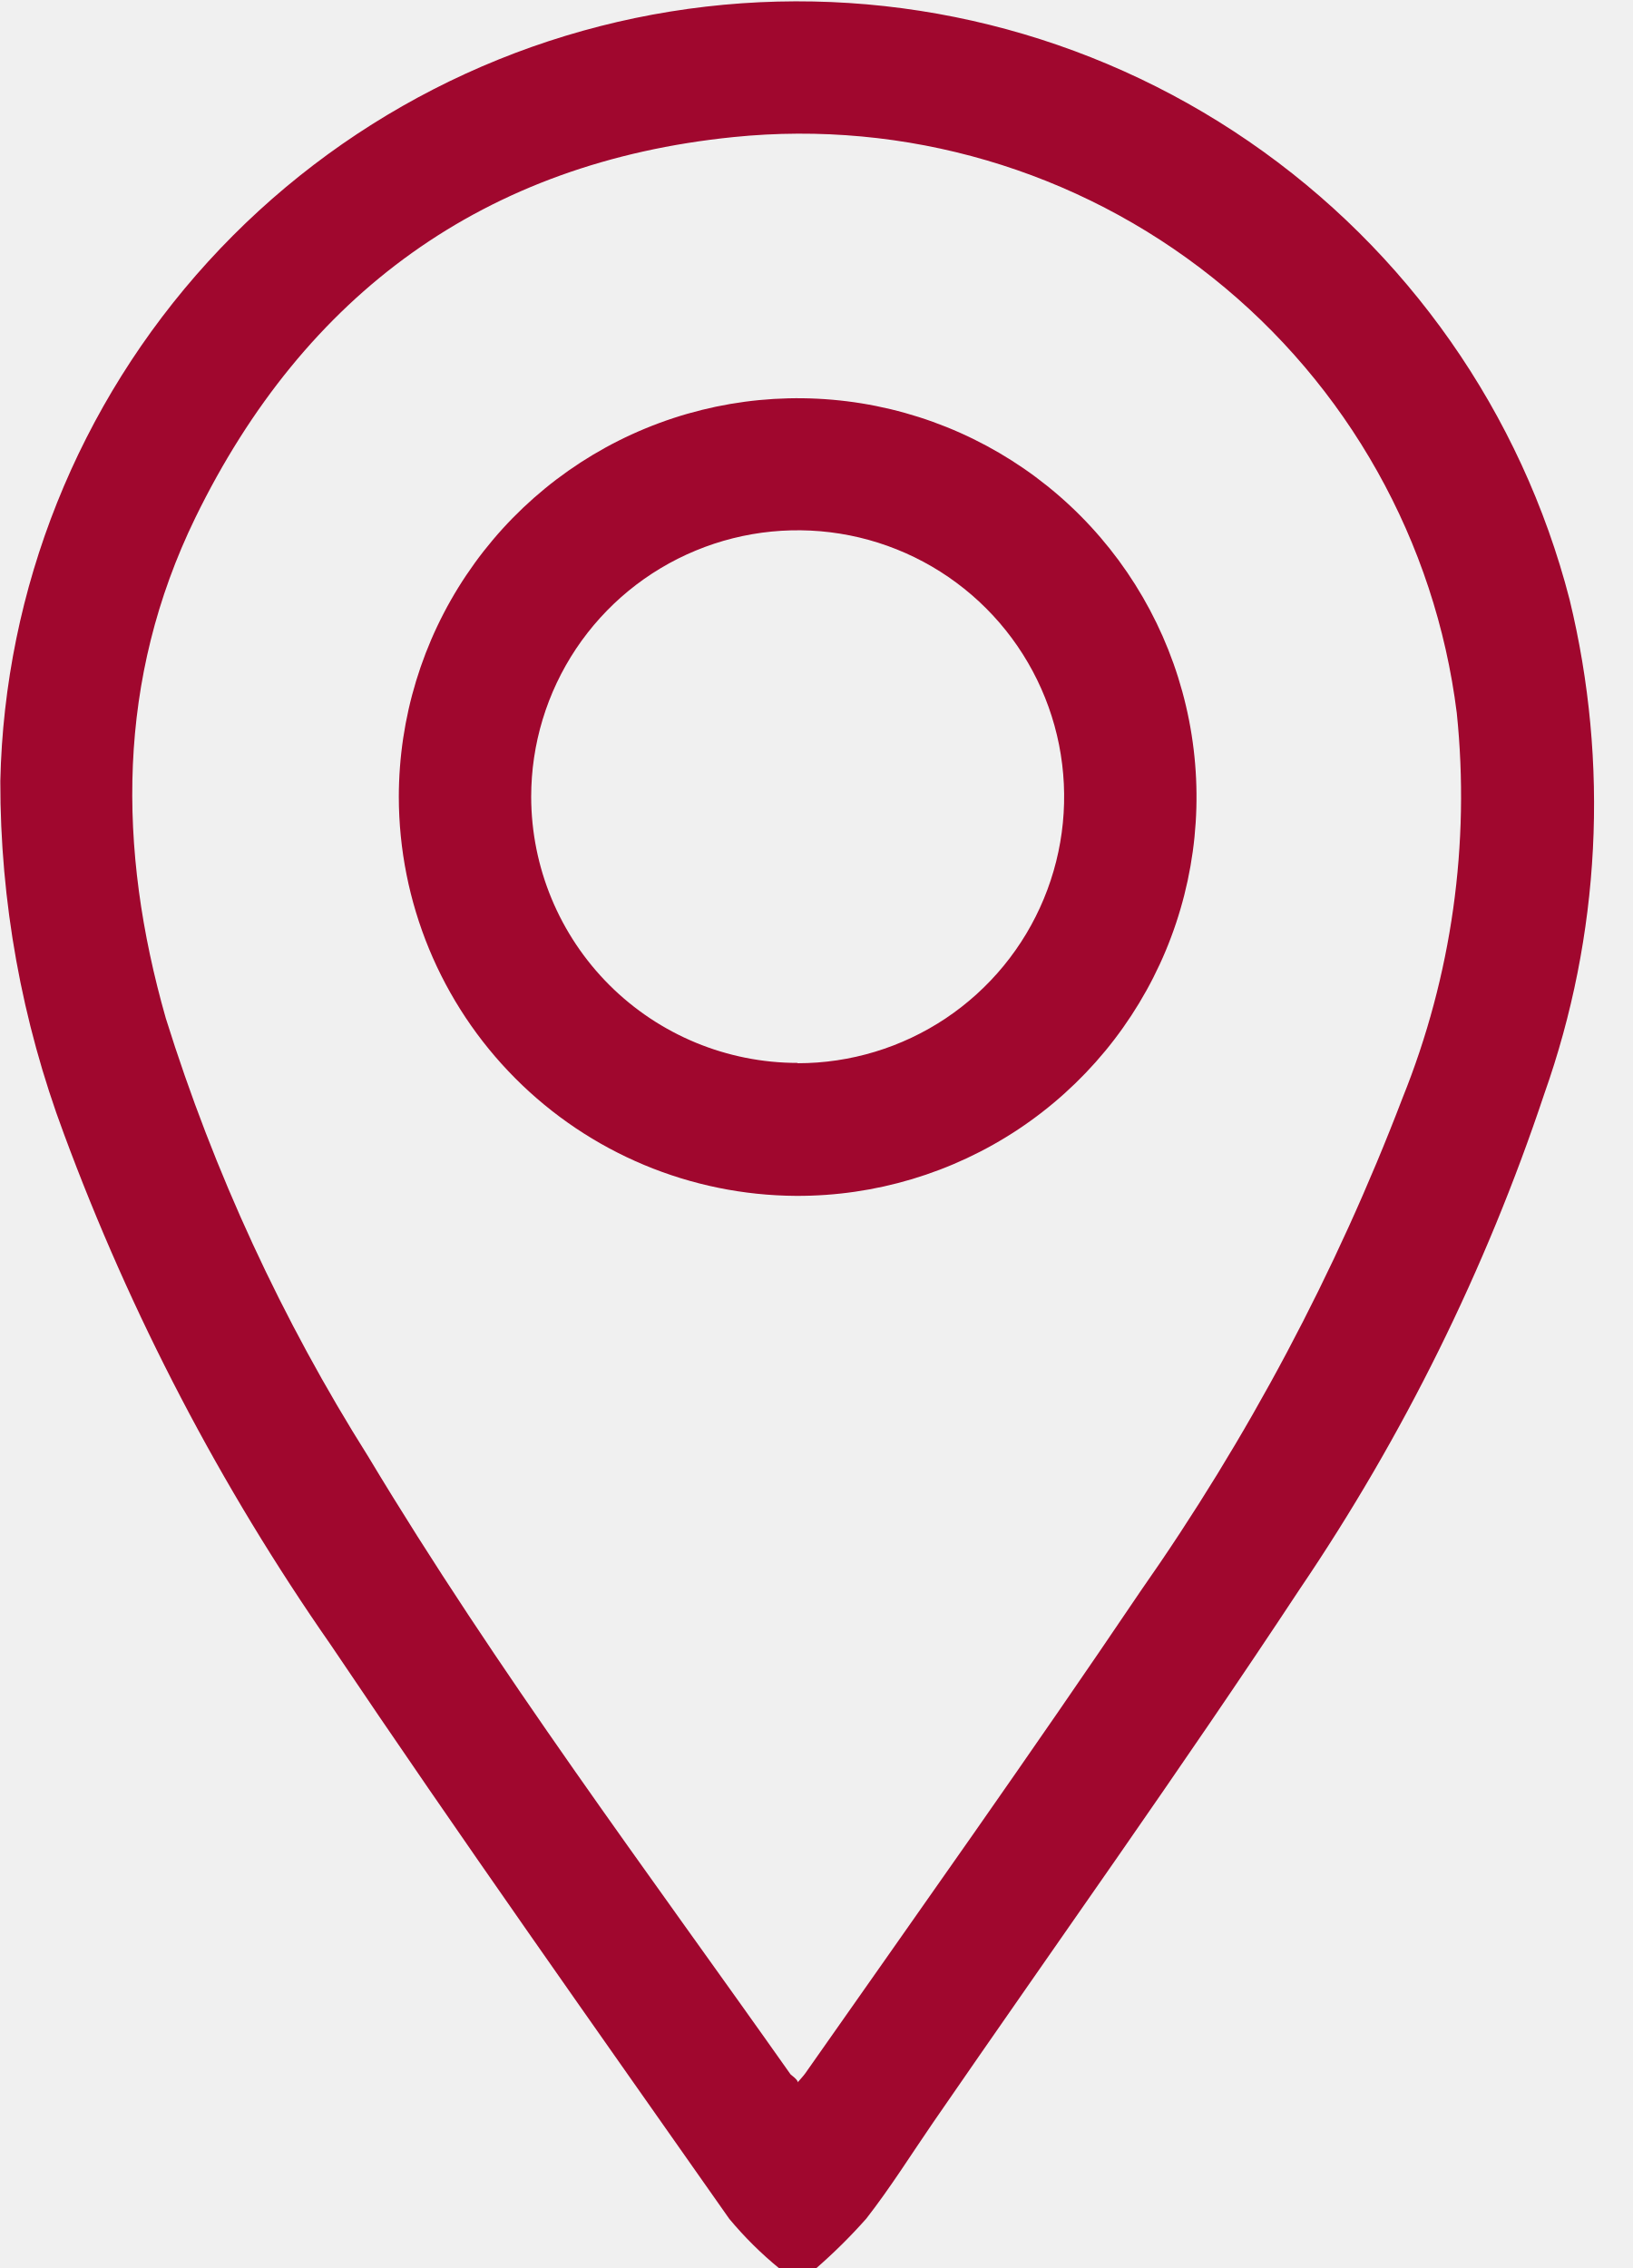
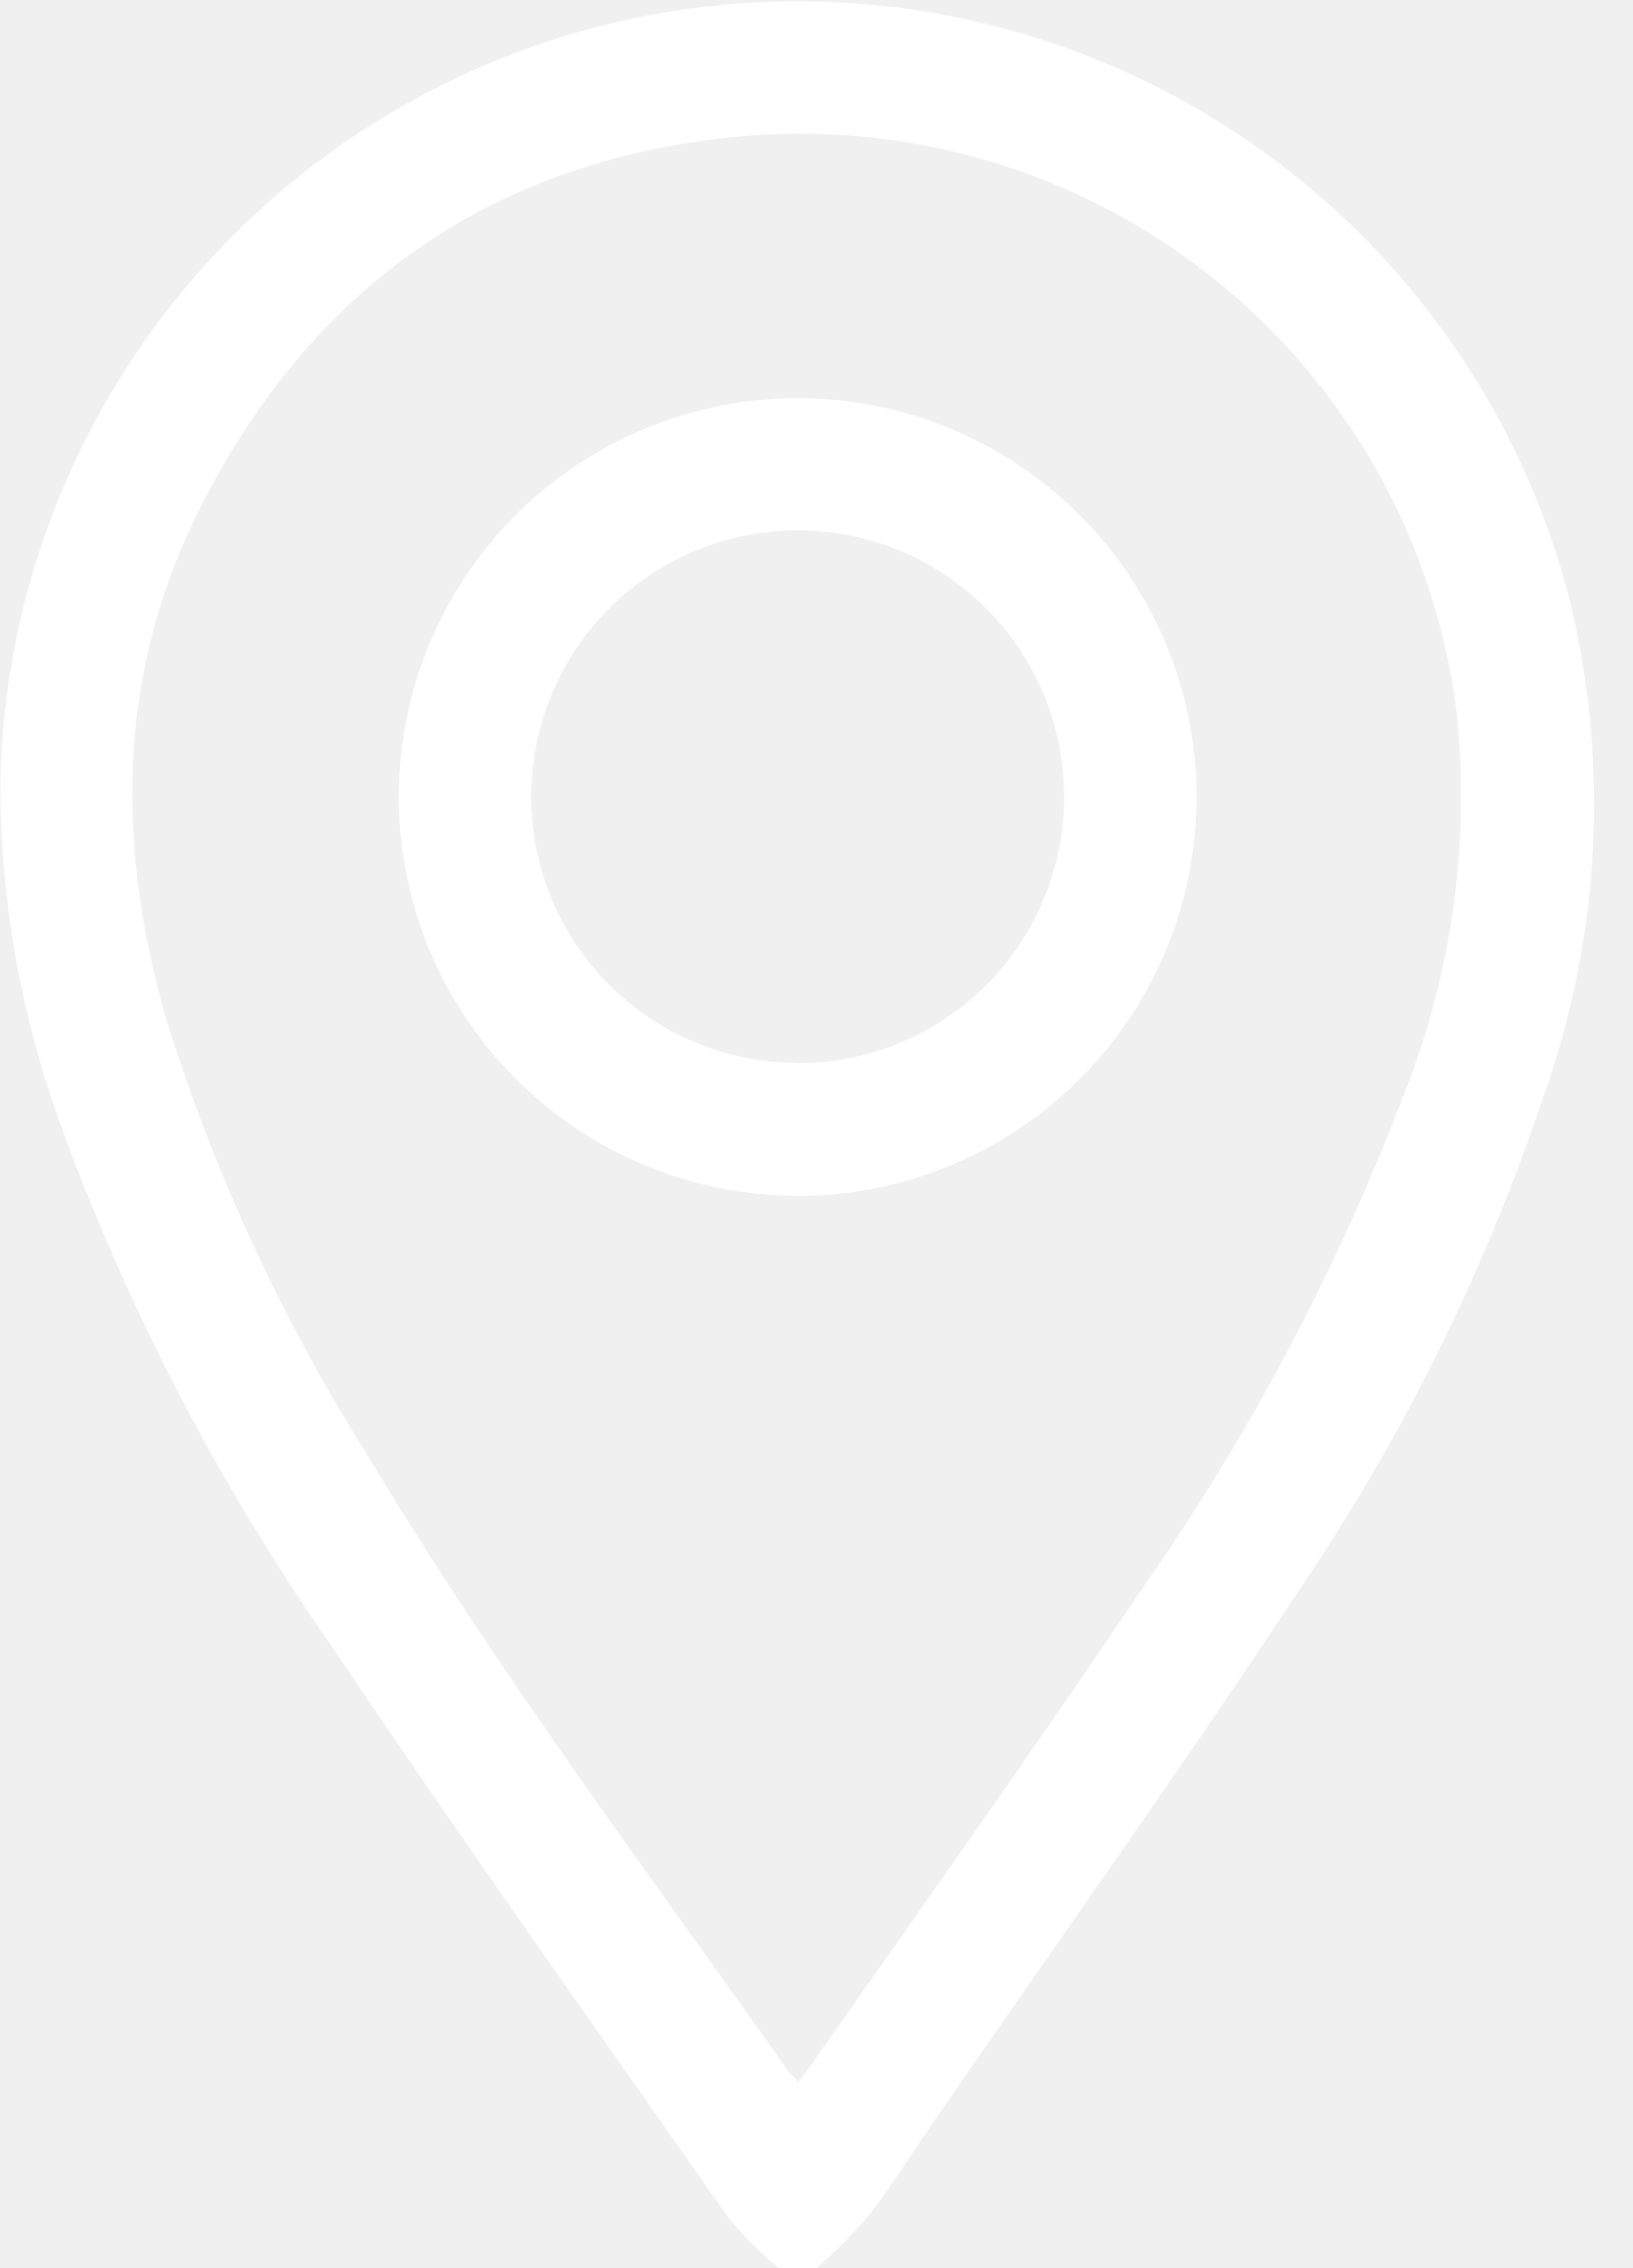
<svg xmlns="http://www.w3.org/2000/svg" width="36" height="50" viewBox="0 0 36 50" fill="none">
-   <g clip-path="url(#clip0_181_3565)">
-     <path d="M17.193 50.02C16.786 49.689 16.413 49.319 16.077 48.916C13.127 44.713 10.15 40.516 7.285 36.253C4.857 32.767 2.883 28.985 1.41 25C0.479 22.512 0.003 19.876 0.007 17.219C0.1 12.975 1.727 8.908 4.586 5.77C7.445 2.632 11.344 0.634 15.561 0.146C19.778 -0.342 24.029 0.713 27.529 3.116C31.029 5.519 33.542 9.107 34.602 13.218C35.479 16.831 35.284 20.621 34.041 24.125C32.751 27.993 30.937 31.665 28.649 35.039C26.038 39.001 23.27 42.872 20.574 46.788C20.085 47.5 19.628 48.231 19.099 48.91C18.75 49.304 18.375 49.675 17.977 50.02H17.193ZM17.585 45.907C17.657 45.822 17.709 45.77 17.755 45.705C20.222 42.187 22.735 38.649 25.144 35.078C27.509 31.705 29.45 28.052 30.92 24.204C32.004 21.515 32.414 18.602 32.115 15.718C31.643 11.938 29.71 8.492 26.73 6.119C23.749 3.746 19.958 2.635 16.168 3.022C10.685 3.577 6.717 6.475 4.308 11.41C2.572 14.974 2.585 18.695 3.655 22.448C4.718 25.85 6.219 29.1 8.12 32.115C10.953 36.834 14.269 41.253 17.428 45.731C17.48 45.777 17.552 45.822 17.585 45.888V45.907Z" fill="#A0072E" />
-     <path d="M8.792 17.565C8.794 15.825 9.311 14.124 10.28 12.679C11.248 11.233 12.624 10.107 14.232 9.444C15.841 8.78 17.61 8.609 19.316 8.951C21.022 9.294 22.588 10.135 23.816 11.368C25.044 12.602 25.878 14.171 26.213 15.879C26.548 17.586 26.369 19.355 25.698 20.961C25.027 22.566 23.895 23.937 22.445 24.899C20.995 25.86 19.292 26.371 17.552 26.364C15.226 26.352 12.999 25.42 11.358 23.771C9.716 22.123 8.794 19.892 8.792 17.565ZM17.585 23.44C18.747 23.44 19.883 23.095 20.849 22.45C21.815 21.804 22.568 20.887 23.012 19.813C23.457 18.74 23.573 17.559 23.347 16.419C23.12 15.28 22.561 14.233 21.739 13.411C20.917 12.589 19.87 12.03 18.731 11.803C17.591 11.577 16.41 11.693 15.337 12.138C14.263 12.582 13.346 13.335 12.7 14.301C12.055 15.267 11.71 16.403 11.71 17.565C11.712 19.122 12.332 20.615 13.433 21.715C14.535 22.815 16.028 23.433 17.585 23.433V23.44Z" fill="#A0072E" />
+   <g clip-path="url(#clip0_183_3728)">
+     <mask id="mask0_183_3728" style="mask-type:luminance" maskUnits="userSpaceOnUse" x="0" y="0" width="36" height="50">
+       <path d="M35.157 0H0V50H35.157V0Z" fill="white" />
+     </mask>
+     <g mask="url(#mask0_183_3728)">
+       <path d="M17.193 50.02C16.786 49.689 16.413 49.319 16.077 48.916C13.127 44.713 10.15 40.516 7.285 36.253C4.857 32.767 2.883 28.985 1.41 25C0.479 22.512 0.003 19.876 0.007 17.219C0.1 12.975 1.727 8.908 4.586 5.77C7.445 2.632 11.344 0.634 15.561 0.146C19.778 -0.342 24.029 0.713 27.529 3.116C31.029 5.519 33.542 9.107 34.602 13.218C35.479 16.831 35.284 20.621 34.041 24.125C32.751 27.993 30.937 31.665 28.649 35.039C26.038 39.001 23.27 42.872 20.574 46.788C20.085 47.5 19.628 48.231 19.099 48.91C18.75 49.304 18.375 49.675 17.977 50.02H17.193ZM17.585 45.907C17.657 45.822 17.709 45.77 17.755 45.705C20.222 42.187 22.735 38.649 25.144 35.078C27.509 31.705 29.45 28.052 30.92 24.204C32.004 21.515 32.414 18.602 32.115 15.718C31.643 11.938 29.71 8.492 26.73 6.119C23.749 3.746 19.958 2.635 16.168 3.022C10.685 3.577 6.717 6.475 4.308 11.41C2.572 14.974 2.585 18.695 3.655 22.448C4.718 25.85 6.219 29.1 8.12 32.115C10.953 36.834 14.269 41.253 17.428 45.731C17.48 45.777 17.552 45.822 17.585 45.888V45.907Z" fill="white" />
+       <path d="M8.792 17.565C8.794 15.825 9.311 14.124 10.28 12.679C11.248 11.233 12.624 10.107 14.232 9.444C15.841 8.78 17.61 8.609 19.316 8.951C21.022 9.294 22.588 10.135 23.816 11.368C25.044 12.602 25.878 14.171 26.213 15.879C26.548 17.586 26.369 19.355 25.698 20.961C25.027 22.566 23.895 23.937 22.445 24.899C20.995 25.86 19.292 26.371 17.552 26.364C15.226 26.352 12.999 25.42 11.358 23.771C9.716 22.123 8.794 19.892 8.792 17.565ZM17.585 23.44C18.747 23.44 19.883 23.095 20.849 22.45C21.815 21.804 22.568 20.887 23.012 19.813C23.457 18.74 23.573 17.559 23.347 16.419C23.12 15.28 22.561 14.233 21.739 13.411C20.917 12.589 19.87 12.03 18.731 11.803C17.591 11.577 16.41 11.693 15.337 12.138C14.263 12.582 13.346 13.335 12.7 14.301C12.055 15.267 11.71 16.403 11.71 17.565C11.712 19.122 12.332 20.615 13.433 21.715C14.535 22.815 16.028 23.433 17.585 23.433V23.44Z" fill="white" />
+     </g>
  </g>
  <defs>
-     <clipPath id="clip0_181_3565">
-       <rect width="35.157" height="50" fill="white" />
+     <clipPath id="clip0_183_3728">
+       <rect width="36" height="50" fill="white" />
    </clipPath>
  </defs>
</svg>
